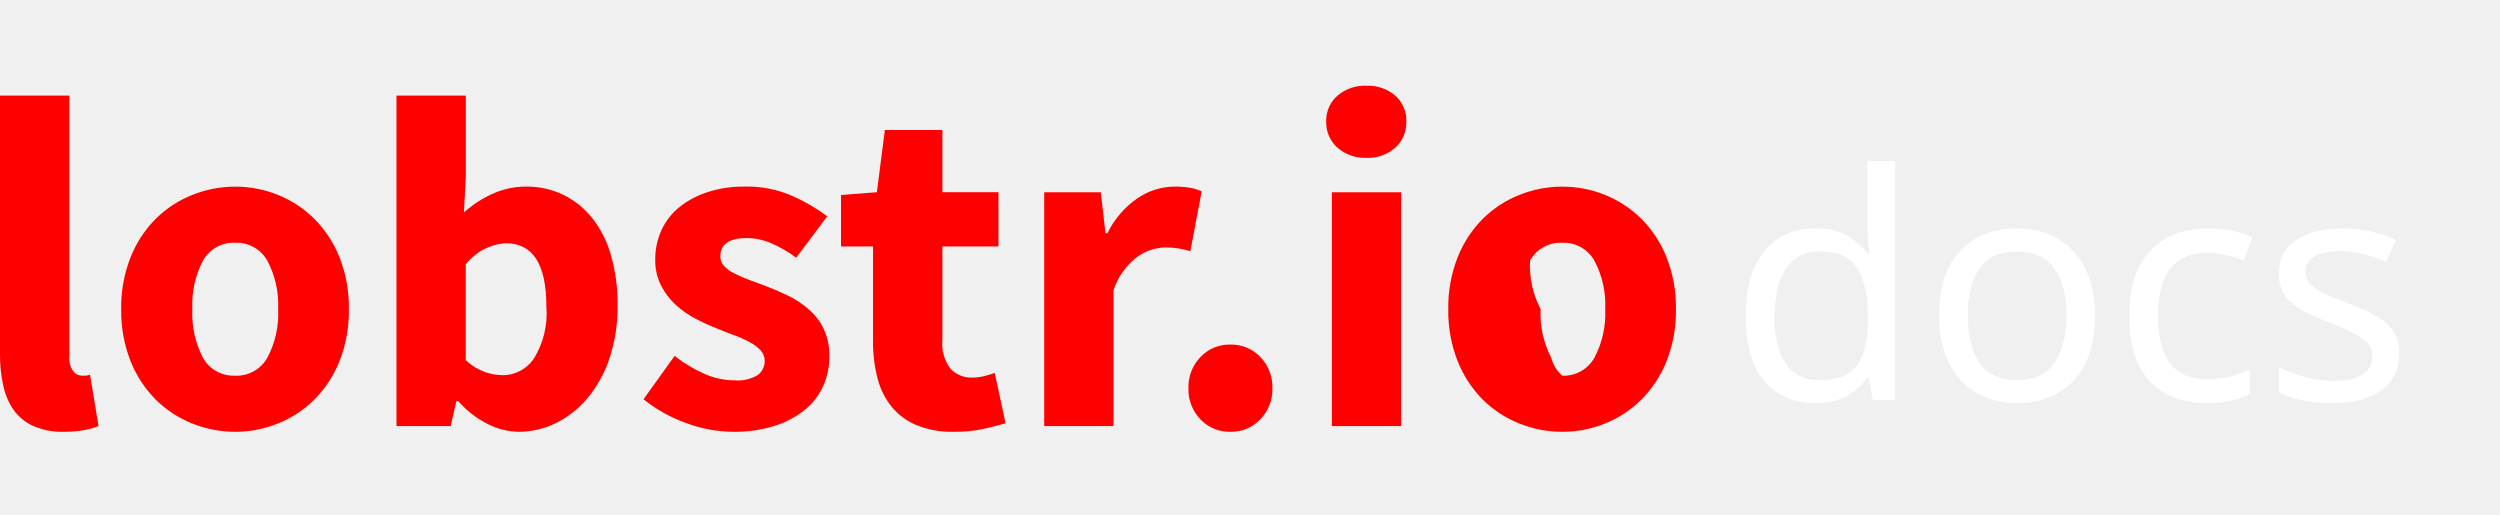
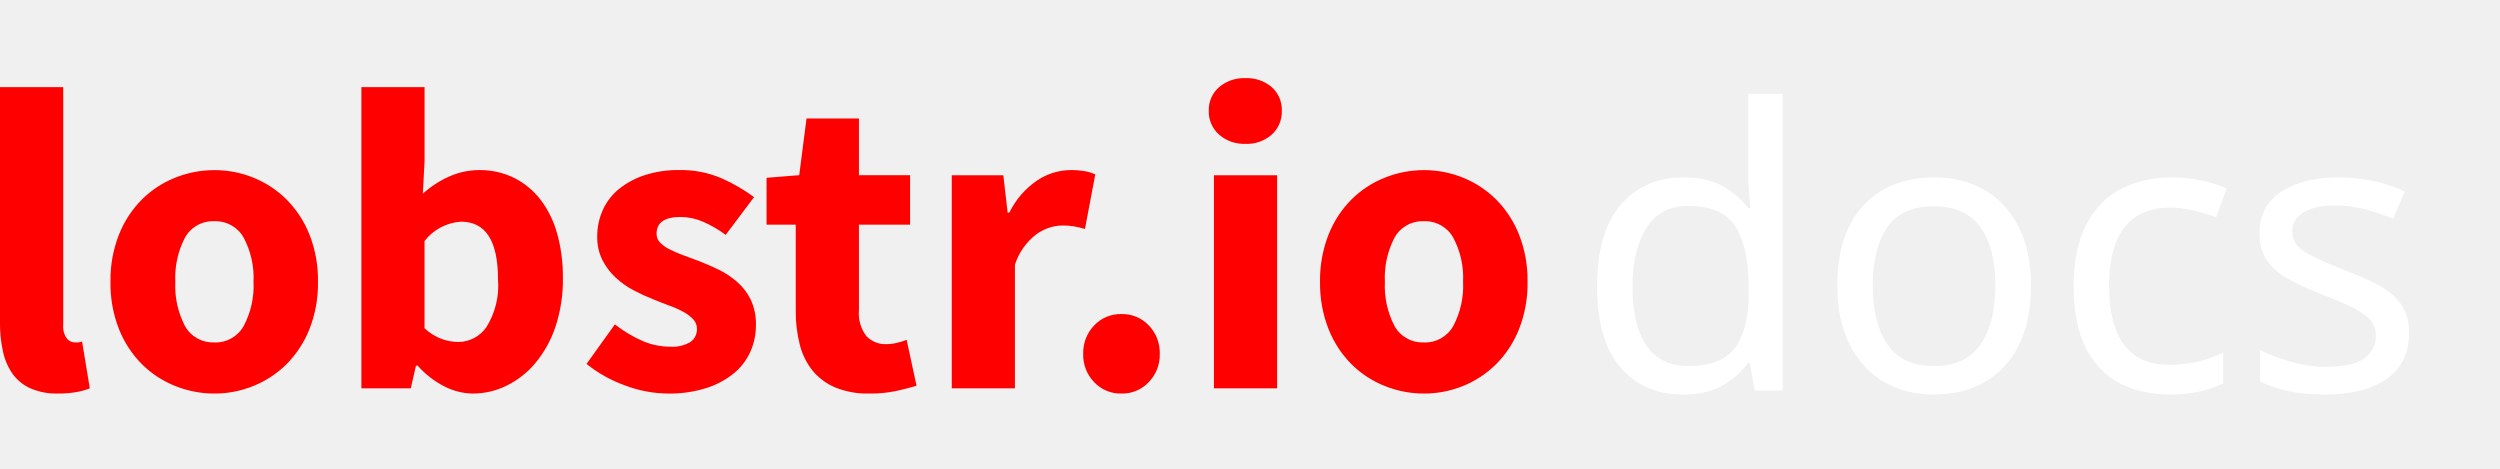
- <svg xmlns="http://www.w3.org/2000/svg" width="175" height="36" viewBox="0 0 175 36">
-   <path d="M6.6.4A5.026,5.026,0,0,1,4.488,0a3.412,3.412,0,0,1-1.37-1.105,4.7,4.7,0,0,1-.743-1.716,10.133,10.133,0,0,1-.231-2.261V-23.133H7V-4.884a1.538,1.538,0,0,0,.28,1.056.8.8,0,0,0,.577.3h.281A1.061,1.061,0,0,0,8.448-3.6L9.042,0A5.154,5.154,0,0,1,8.036.281,7.814,7.814,0,0,1,6.6.4ZM18.612.4a8.055,8.055,0,0,1-3-.578,7.62,7.62,0,0,1-2.557-1.667,8,8,0,0,1-1.766-2.689,9.5,9.5,0,0,1-.66-3.647,9.5,9.5,0,0,1,.66-3.646,8,8,0,0,1,1.766-2.69,7.62,7.62,0,0,1,2.557-1.667,8.055,8.055,0,0,1,3-.577,7.929,7.929,0,0,1,2.986.577,7.661,7.661,0,0,1,2.541,1.667,8,8,0,0,1,1.766,2.69,9.5,9.5,0,0,1,.66,3.646,9.5,9.5,0,0,1-.66,3.647,8,8,0,0,1-1.766,2.689A7.661,7.661,0,0,1,21.6-.182,7.929,7.929,0,0,1,18.612.4Zm0-3.927a2.462,2.462,0,0,0,2.244-1.254,6.54,6.54,0,0,0,.759-3.4,6.54,6.54,0,0,0-.759-3.4,2.462,2.462,0,0,0-2.244-1.254,2.452,2.452,0,0,0-2.26,1.254,6.658,6.658,0,0,0-.743,3.4,6.658,6.658,0,0,0,.743,3.4A2.452,2.452,0,0,0,18.612-3.531ZM38.478.4a4.934,4.934,0,0,1-2.194-.545,6.935,6.935,0,0,1-2.062-1.6h-.132L33.693,0H29.9V-23.133h4.851v5.676l-.132,2.508a7.613,7.613,0,0,1,2.063-1.337,5.639,5.639,0,0,1,2.261-.478,5.894,5.894,0,0,1,2.673.594,5.921,5.921,0,0,1,2.03,1.666A7.61,7.61,0,0,1,44.93-11.9a12.231,12.231,0,0,1,.445,3.416A11.355,11.355,0,0,1,44.8-4.719a8.621,8.621,0,0,1-1.551,2.789A6.741,6.741,0,0,1,41.035-.2,5.845,5.845,0,0,1,38.478.4Zm-1.122-3.96A2.65,2.65,0,0,0,39.5-4.7a6.009,6.009,0,0,0,.891-3.679q0-4.422-2.838-4.422a3.846,3.846,0,0,0-2.805,1.485v6.7a3.959,3.959,0,0,0,1.32.825A3.883,3.883,0,0,0,37.356-3.564ZM53.46.4a9.549,9.549,0,0,1-3.317-.627,10.227,10.227,0,0,1-2.953-1.65l2.178-3.036A9.875,9.875,0,0,0,51.513-3.63a5.331,5.331,0,0,0,2.079.429,2.714,2.714,0,0,0,1.584-.363,1.2,1.2,0,0,0,.495-1.023,1.036,1.036,0,0,0-.28-.709,2.863,2.863,0,0,0-.759-.577,7.476,7.476,0,0,0-1.072-.479q-.594-.214-1.221-.478a15.468,15.468,0,0,1-1.518-.693A6.42,6.42,0,0,1,49.434-8.5a4.775,4.775,0,0,1-1.023-1.353,3.9,3.9,0,0,1-.4-1.8,4.865,4.865,0,0,1,.445-2.079,4.448,4.448,0,0,1,1.271-1.617,6.266,6.266,0,0,1,1.98-1.039,8.216,8.216,0,0,1,2.574-.379,7.921,7.921,0,0,1,3.3.643,13.2,13.2,0,0,1,2.475,1.436l-2.178,2.9A8.577,8.577,0,0,0,56.133-12.8a4.374,4.374,0,0,0-1.716-.363q-1.848,0-1.848,1.287a.952.952,0,0,0,.264.676,2.621,2.621,0,0,0,.71.512,9.162,9.162,0,0,0,1.023.445l1.2.446q.792.3,1.567.677a6.491,6.491,0,0,1,1.419.941A4.3,4.3,0,0,1,59.8-6.815a4.349,4.349,0,0,1,.4,1.931,5.024,5.024,0,0,1-.429,2.079,4.577,4.577,0,0,1-1.287,1.666A6.426,6.426,0,0,1,56.364-.016,9.3,9.3,0,0,1,53.46.4ZM68.9.4a6.532,6.532,0,0,1-2.59-.462,4.536,4.536,0,0,1-1.749-1.287,5.237,5.237,0,0,1-.99-2,10.012,10.012,0,0,1-.313-2.59v-6.633H61.017v-3.6l2.508-.2.561-4.356h4.026v4.356h3.927v3.8H68.112v6.567a2.849,2.849,0,0,0,.577,2,2.013,2.013,0,0,0,1.535.61,3.457,3.457,0,0,0,.809-.1,5.393,5.393,0,0,0,.743-.231L72.534-.2q-.66.2-1.551.4A9.667,9.667,0,0,1,68.9.4ZM75.24,0V-16.368H79.2l.33,2.871h.132a6.333,6.333,0,0,1,2.145-2.475,4.665,4.665,0,0,1,2.508-.792,6.444,6.444,0,0,1,1.138.082,3.479,3.479,0,0,1,.809.248l-.792,4.191a7.827,7.827,0,0,0-.858-.2,5.686,5.686,0,0,0-.924-.066,3.539,3.539,0,0,0-1.931.66A4.777,4.777,0,0,0,80.091-9.5V0ZM88.275.4a2.789,2.789,0,0,1-2.1-.875,3,3,0,0,1-.841-2.162,3.039,3.039,0,0,1,.841-2.195,2.789,2.789,0,0,1,2.1-.874,2.789,2.789,0,0,1,2.1.874,3.039,3.039,0,0,1,.841,2.195A3,3,0,0,1,90.37-.479,2.789,2.789,0,0,1,88.275.4Zm7.1-.4V-16.368h4.851V0Zm2.409-18.777a2.9,2.9,0,0,1-2.013-.71,2.346,2.346,0,0,1-.792-1.831,2.3,2.3,0,0,1,.792-1.815,2.946,2.946,0,0,1,2.013-.693,2.931,2.931,0,0,1,2.03.693,2.318,2.318,0,0,1,.775,1.815,2.369,2.369,0,0,1-.775,1.831A2.889,2.889,0,0,1,97.779-18.777ZM111.507.4a8.055,8.055,0,0,1-3-.578,7.62,7.62,0,0,1-2.557-1.667,8,8,0,0,1-1.766-2.689,9.5,9.5,0,0,1-.66-3.647,9.5,9.5,0,0,1,.66-3.646,8,8,0,0,1,1.766-2.69,7.62,7.62,0,0,1,2.557-1.667,8.055,8.055,0,0,1,3-.577,7.929,7.929,0,0,1,2.986.577,7.661,7.661,0,0,1,2.541,1.667,8,8,0,0,1,1.766,2.69,9.5,9.5,0,0,1,.66,3.646,9.5,9.5,0,0,1-.66,3.647,8,8,0,0,1-1.766,2.689,7.661,7.661,0,0,1-2.541,1.667A7.929,7.929,0,0,1,111.507.4Zm0-3.927a2.462,2.462,0,0,0,2.244-1.254,6.54,6.54,0,0,0,.759-3.4,6.54,6.54,0,0,0-.759-3.4,2.462,2.462,0,0,0-2.244-1.254,2.452,2.452,0,0,0-2.261,1.254,6.658,6.658,0,0,0,.743,3.4,6.658,6.658,0,0,0,.743,3.4A2.452,2.452,0,0,0,111.507-3.531Z" transform="translate(-2.145 29.826)" fill="#ff0000" />
-   <text x="121" y="28" font-family="'Source Sans 3', 'Source Sans Pro', sans-serif" font-size="22" font-weight="400" fill="#FFFFFF">docs</text>
+ <svg xmlns="http://www.w3.org/2000/svg" width="192" height="36" viewBox="0 0 192 36">
+   <path d="M6.6.4A5.026,5.026,0,0,1,4.488,0a3.412,3.412,0,0,1-1.37-1.105,4.7,4.7,0,0,1-.743-1.716,10.133,10.133,0,0,1-.231-2.261V-23.133H7V-4.884a1.538,1.538,0,0,0,.28,1.056.8.8,0,0,0,.577.3h.281A1.061,1.061,0,0,0,8.448-3.6L9.042,0A5.154,5.154,0,0,1,8.036.281,7.814,7.814,0,0,1,6.6.4ZM18.612.4a8.055,8.055,0,0,1-3-.578,7.62,7.62,0,0,1-2.557-1.667,8,8,0,0,1-1.766-2.689,9.5,9.5,0,0,1-.66-3.647,9.5,9.5,0,0,1,.66-3.646,8,8,0,0,1,1.766-2.69,7.62,7.62,0,0,1,2.557-1.667,8.055,8.055,0,0,1,3-.577,7.929,7.929,0,0,1,2.986.577,7.661,7.661,0,0,1,2.541,1.667,8,8,0,0,1,1.766,2.69,9.5,9.5,0,0,1,.66,3.646,9.5,9.5,0,0,1-.66,3.647,8,8,0,0,1-1.766,2.689A7.661,7.661,0,0,1,21.6-.182,7.929,7.929,0,0,1,18.612.4Zm0-3.927a2.462,2.462,0,0,0,2.244-1.254,6.54,6.54,0,0,0,.759-3.4,6.54,6.54,0,0,0-.759-3.4,2.462,2.462,0,0,0-2.244-1.254,2.452,2.452,0,0,0-2.26,1.254,6.658,6.658,0,0,0-.743,3.4,6.658,6.658,0,0,0,.743,3.4A2.452,2.452,0,0,0,18.612-3.531ZM38.478.4a4.934,4.934,0,0,1-2.194-.545,6.935,6.935,0,0,1-2.062-1.6h-.132L33.693,0H29.9V-23.133h4.851v5.676l-.132,2.508a7.613,7.613,0,0,1,2.063-1.337,5.639,5.639,0,0,1,2.261-.478,5.894,5.894,0,0,1,2.673.594,5.921,5.921,0,0,1,2.03,1.666A7.61,7.61,0,0,1,44.93-11.9a12.231,12.231,0,0,1,.445,3.416A11.355,11.355,0,0,1,44.8-4.719a8.621,8.621,0,0,1-1.551,2.789A6.741,6.741,0,0,1,41.035-.2,5.845,5.845,0,0,1,38.478.4Zm-1.122-3.96A2.65,2.65,0,0,0,39.5-4.7a6.009,6.009,0,0,0,.891-3.679q0-4.422-2.838-4.422a3.846,3.846,0,0,0-2.805,1.485v6.7a3.959,3.959,0,0,0,1.32.825A3.883,3.883,0,0,0,37.356-3.564ZM53.46.4a9.549,9.549,0,0,1-3.317-.627,10.227,10.227,0,0,1-2.953-1.65l2.178-3.036A9.875,9.875,0,0,0,51.513-3.63a5.331,5.331,0,0,0,2.079.429,2.714,2.714,0,0,0,1.584-.363,1.2,1.2,0,0,0,.495-1.023,1.036,1.036,0,0,0-.28-.709,2.863,2.863,0,0,0-.759-.577,7.476,7.476,0,0,0-1.072-.479q-.594-.214-1.221-.478a15.468,15.468,0,0,1-1.518-.693A6.42,6.42,0,0,1,49.434-8.5a4.775,4.775,0,0,1-1.023-1.353,3.9,3.9,0,0,1-.4-1.8,4.865,4.865,0,0,1,.445-2.079,4.448,4.448,0,0,1,1.271-1.617,6.266,6.266,0,0,1,1.98-1.039,8.216,8.216,0,0,1,2.574-.379,7.921,7.921,0,0,1,3.3.643,13.2,13.2,0,0,1,2.475,1.436l-2.178,2.9A8.577,8.577,0,0,0,56.133-12.8a4.374,4.374,0,0,0-1.716-.363q-1.848,0-1.848,1.287a.952.952,0,0,0,.264.676,2.621,2.621,0,0,0,.71.512,9.162,9.162,0,0,0,1.023.445l1.2.446q.792.3,1.567.677a6.491,6.491,0,0,1,1.419.941A4.3,4.3,0,0,1,59.8-6.815a4.349,4.349,0,0,1,.4,1.931,5.024,5.024,0,0,1-.429,2.079,4.577,4.577,0,0,1-1.287,1.666A6.426,6.426,0,0,1,56.364-.016,9.3,9.3,0,0,1,53.46.4ZM68.9.4a6.532,6.532,0,0,1-2.59-.462,4.536,4.536,0,0,1-1.749-1.287,5.237,5.237,0,0,1-.99-2,10.012,10.012,0,0,1-.313-2.59v-6.633H61.017v-3.6l2.508-.2.561-4.356h4.026v4.356h3.927v3.8H68.112v6.567a2.849,2.849,0,0,0,.577,2,2.013,2.013,0,0,0,1.535.61,3.457,3.457,0,0,0,.809-.1,5.393,5.393,0,0,0,.743-.231L72.534-.2q-.66.2-1.551.4A9.667,9.667,0,0,1,68.9.4ZM75.24,0V-16.368H79.2l.33,2.871h.132a6.333,6.333,0,0,1,2.145-2.475,4.665,4.665,0,0,1,2.508-.792,6.444,6.444,0,0,1,1.138.082,3.479,3.479,0,0,1,.809.248l-.792,4.191a7.827,7.827,0,0,0-.858-.2,5.686,5.686,0,0,0-.924-.066,3.539,3.539,0,0,0-1.931.66A4.777,4.777,0,0,0,80.091-9.5V0ZM88.275.4a2.789,2.789,0,0,1-2.1-.875,3,3,0,0,1-.841-2.162,3.039,3.039,0,0,1,.841-2.195,2.789,2.789,0,0,1,2.1-.874,2.789,2.789,0,0,1,2.1.874,3.039,3.039,0,0,1,.841,2.195A3,3,0,0,1,90.37-.479,2.789,2.789,0,0,1,88.275.4Zm7.1-.4V-16.368h4.851V0Zm2.409-18.777a2.9,2.9,0,0,1-2.013-.71,2.346,2.346,0,0,1-.792-1.831,2.3,2.3,0,0,1,.792-1.815,2.946,2.946,0,0,1,2.013-.693,2.931,2.931,0,0,1,2.03.693,2.318,2.318,0,0,1,.775,1.815,2.369,2.369,0,0,1-.775,1.831A2.889,2.889,0,0,1,97.779-18.777ZM111.507.4a8.055,8.055,0,0,1-3-.578,7.62,7.62,0,0,1-2.557-1.667,8,8,0,0,1-1.766-2.689,9.5,9.5,0,0,1-.66-3.647,9.5,9.5,0,0,1,.66-3.646,8,8,0,0,1,1.766-2.69,7.62,7.62,0,0,1,2.557-1.667,8.055,8.055,0,0,1,3-.577,7.929,7.929,0,0,1,2.986.577,7.661,7.661,0,0,1,2.541,1.667,8,8,0,0,1,1.766,2.69,9.5,9.5,0,0,1,.66,3.646,9.5,9.5,0,0,1-.66,3.647,8,8,0,0,1-1.766,2.689,7.661,7.661,0,0,1-2.541,1.667A7.929,7.929,0,0,1,111.507.4Zm0-3.927a2.462,2.462,0,0,0,2.244-1.254,6.54,6.54,0,0,0,.759-3.4,6.54,6.54,0,0,0-.759-3.4,2.462,2.462,0,0,0-2.244-1.254,2.452,2.452,0,0,0-2.261,1.254,6.658,6.658,0,0,0-.743,3.4,6.658,6.658,0,0,0,.743,3.4A2.452,2.452,0,0,0,111.507-3.531Z" transform="translate(-2.145 29.826)" fill="#ff0000" />
+   <text x="121" y="30" font-family="'Source Sans 3', 'Source Sans Pro', sans-serif" font-size="30" font-weight="400" fill="#FFFFFF">docs</text>
</svg>
